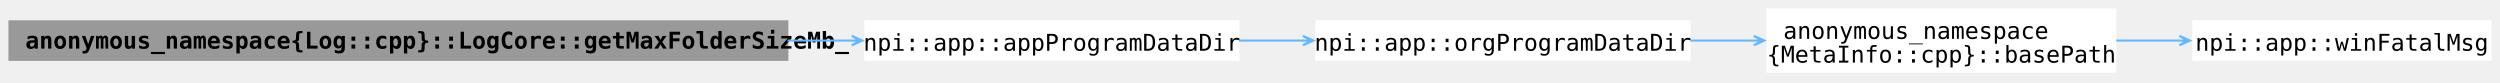
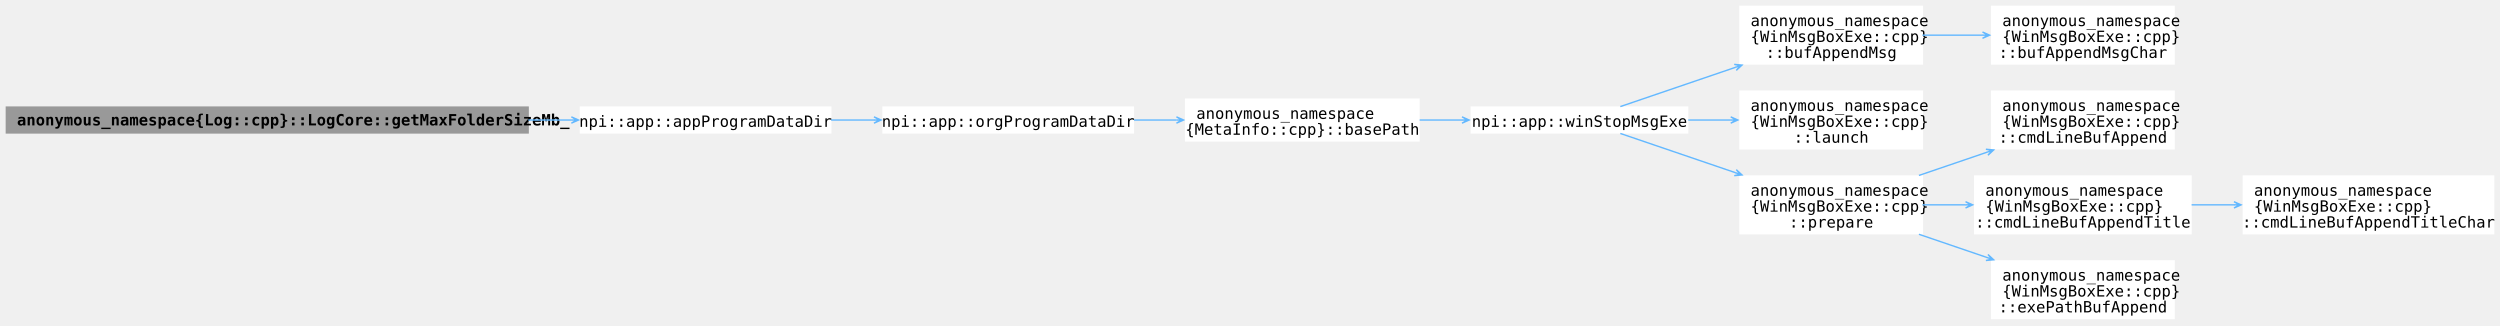
- <svg xmlns="http://www.w3.org/2000/svg" xmlns:xlink="http://www.w3.org/1999/xlink" width="1186pt" height="39pt" viewBox="0.00 0.00 1186.00 39.00">
-   <g id="graph0" class="graph" transform="scale(1 1) rotate(0) translate(4 34.5)">
+ <svg xmlns="http://www.w3.org/2000/svg" xmlns:xlink="http://www.w3.org/1999/xlink" width="1768pt" height="230pt" viewBox="0.00 0.00 1768.00 230.00">
+   <g id="graph0" class="graph" transform="scale(1 1) rotate(0) translate(4 225.75)">
    <g id="Node000001" class="node">
      <g id="a_Node000001">
        <a xlink:title=" ">
-           <polygon fill="#999999" stroke="none" points="370,-24.88 0,-24.88 0,-5.62 370,-5.62 370,-24.88" />
-           <text xml:space="preserve" text-anchor="start" x="8" y="-11.43" font-family="Consolas" font-weight="bold" font-size="11.00">anonymous_namespace{Log::cpp}::LogCore::getMaxFolderSizeMb_</text>
+           <polygon fill="#999999" stroke="none" points="370,-150.5 0,-150.5 0,-131.25 370,-131.25 370,-150.5" />
+           <text xml:space="preserve" text-anchor="start" x="8" y="-137.05" font-family="Consolas" font-weight="bold" font-size="11.00">anonymous_namespace{Log::cpp}::LogCore::getMaxFolderSizeMb_</text>
        </a>
      </g>
    </g>
    <g id="Node000002" class="node">
      <g id="a_Node000002">
        <a xlink:href="../../dc/dba/namespacenpi_1_1app.html#a40a2a28831f2f410c995f0657baf6544" target="_top" xlink:title="Application ProgramData path: C:/ProgramData/[organization]/[Application].">
-           <polygon fill="white" stroke="none" points="584,-24.88 406,-24.88 406,-5.62 584,-5.62 584,-24.88" />
-           <text xml:space="preserve" text-anchor="middle" x="495" y="-10.43" font-family="Consolas" font-size="11.00">npi::app::appProgramDataDir</text>
+           <polygon fill="white" stroke="none" points="584,-150.5 406,-150.5 406,-131.25 584,-131.25 584,-150.5" />
+           <text xml:space="preserve" text-anchor="middle" x="495" y="-136.05" font-family="Consolas" font-size="11.00">npi::app::appProgramDataDir</text>
        </a>
      </g>
    </g>
    <g id="edge1_Node000001_Node000002" class="edge">
      <g id="a_edge1_Node000001_Node000002">
        <a xlink:title=" ">
-           <path fill="none" stroke="#63b8ff" d="M369.61,-15.25C380.07,-15.25 390.33,-15.25 400.21,-15.25" />
-           <polygon fill="#63b8ff" stroke="#63b8ff" points="405.08,-15.25 400.08,-17.5 403.8,-15.25 400.08,-15.25 400.08,-15.25 400.08,-15.25 403.8,-15.25 400.08,-13 405.08,-15.25" />
+           <path fill="none" stroke="#63b8ff" d="M369.61,-140.88C380.07,-140.88 390.33,-140.88 400.21,-140.88" />
+           <polygon fill="#63b8ff" stroke="#63b8ff" points="405.08,-140.88 400.08,-143.13 403.8,-140.88 400.08,-140.88 400.08,-140.88 400.08,-140.88 403.8,-140.88 400.08,-138.63 405.08,-140.88" />
        </a>
      </g>
    </g>
    <g id="Node000003" class="node">
      <g id="a_Node000003">
        <a xlink:href="../../dc/dba/namespacenpi_1_1app.html#a30836be8b9337a64733a6e05594b23c8" target="_top" xlink:title="Organization ProgramData path: C:/ProgramData/[organization].">
-           <polygon fill="white" stroke="none" points="798,-24.88 620,-24.88 620,-5.62 798,-5.62 798,-24.88" />
-           <text xml:space="preserve" text-anchor="middle" x="709" y="-10.43" font-family="Consolas" font-size="11.00">npi::app::orgProgramDataDir</text>
+           <polygon fill="white" stroke="none" points="798,-150.5 620,-150.5 620,-131.25 798,-131.25 798,-150.5" />
+           <text xml:space="preserve" text-anchor="middle" x="709" y="-136.05" font-family="Consolas" font-size="11.00">npi::app::orgProgramDataDir</text>
        </a>
      </g>
    </g>
    <g id="edge2_Node000002_Node000003" class="edge">
      <g id="a_edge2_Node000002_Node000003">
        <a xlink:title=" ">
-           <path fill="none" stroke="#63b8ff" d="M583.76,-15.25C593.85,-15.25 604.17,-15.25 614.34,-15.25" />
-           <polygon fill="#63b8ff" stroke="#63b8ff" points="619.09,-15.25 614.09,-17.5 617.81,-15.25 614.09,-15.25 614.09,-15.25 614.09,-15.25 617.81,-15.25 614.09,-13 619.09,-15.25" />
+           <path fill="none" stroke="#63b8ff" d="M583.76,-140.88C593.85,-140.88 604.17,-140.88 614.34,-140.88" />
+           <polygon fill="#63b8ff" stroke="#63b8ff" points="619.09,-140.88 614.09,-143.13 617.81,-140.88 614.09,-140.88 614.09,-140.88 614.09,-140.88 617.81,-140.88 614.09,-138.63 619.09,-140.88" />
        </a>
      </g>
    </g>
    <g id="Node000004" class="node">
      <g id="a_Node000004">
        <a xlink:href="../../d9/dee/namespaceanonymous__namespace_02_meta_info_8cpp_03.html#a83a890c0d741a2d9697ff6eb4744f8c1" target="_top" xlink:title="Resolve base path using Known Folder ID or environment variable fallback.">
-           <polygon fill="white" stroke="none" points="1000,-30.5 834,-30.5 834,0 1000,0 1000,-30.5" />
-           <text xml:space="preserve" text-anchor="start" x="842" y="-16.05" font-family="Consolas" font-size="11.00">anonymous_namespace</text>
-           <text xml:space="preserve" text-anchor="middle" x="917" y="-4.8" font-family="Consolas" font-size="11.00">{MetaInfo::cpp}::basePath</text>
+           <polygon fill="white" stroke="none" points="1000,-156.12 834,-156.12 834,-125.62 1000,-125.62 1000,-156.12" />
+           <text xml:space="preserve" text-anchor="start" x="842" y="-141.68" font-family="Consolas" font-size="11.00">anonymous_namespace</text>
+           <text xml:space="preserve" text-anchor="middle" x="917" y="-130.43" font-family="Consolas" font-size="11.00">{MetaInfo::cpp}::basePath</text>
        </a>
      </g>
    </g>
    <g id="edge3_Node000003_Node000004" class="edge">
      <g id="a_edge3_Node000003_Node000004">
        <a xlink:title=" ">
-           <path fill="none" stroke="#63b8ff" d="M797.96,-15.25C807.92,-15.25 818.08,-15.25 828.04,-15.25" />
-           <polygon fill="#63b8ff" stroke="#63b8ff" points="832.99,-15.25 827.99,-17.5 831.71,-15.25 827.99,-15.25 827.99,-15.25 827.99,-15.25 831.71,-15.25 827.99,-13 832.99,-15.25" />
+           <path fill="none" stroke="#63b8ff" d="M797.96,-140.88C807.92,-140.88 818.08,-140.88 828.04,-140.88" />
+           <polygon fill="#63b8ff" stroke="#63b8ff" points="832.99,-140.88 827.99,-143.13 831.71,-140.88 827.99,-140.88 827.99,-140.88 827.99,-140.88 831.71,-140.88 827.99,-138.63 832.99,-140.88" />
        </a>
      </g>
    </g>
    <g id="Node000005" class="node">
      <g id="a_Node000005">
-         <a xlink:href="../../dc/dba/namespacenpi_1_1app.html#a2a7d7ff8fc3a71350a1d640be744c1f9" target="_top" xlink:title="Displays a Windows-native fatal error message box.">
-           <polygon fill="white" stroke="none" points="1178,-24.88 1036,-24.88 1036,-5.62 1178,-5.62 1178,-24.88" />
-           <text xml:space="preserve" text-anchor="middle" x="1107" y="-10.43" font-family="Consolas" font-size="11.00">npi::app::winFatalMsg</text>
+         <a xlink:href="../../dc/dba/namespacenpi_1_1app.html#ab43cdd42223150fbfc70f9a9f02a9019" target="_top" xlink:title="Launches npiMsgBox.exe to show a stop/error message box and terminates this process.">
+           <polygon fill="white" stroke="none" points="1190,-150.5 1036,-150.5 1036,-131.25 1190,-131.25 1190,-150.5" />
+           <text xml:space="preserve" text-anchor="middle" x="1113" y="-136.05" font-family="Consolas" font-size="11.00">npi::app::winStopMsgExe</text>
        </a>
      </g>
    </g>
    <g id="edge4_Node000004_Node000005" class="edge">
      <g id="a_edge4_Node000004_Node000005">
        <a xlink:title=" ">
-           <path fill="none" stroke="#63b8ff" d="M999.91,-15.25C1009.91,-15.25 1020.09,-15.25 1030,-15.25" />
-           <polygon fill="#63b8ff" stroke="#63b8ff" points="1034.91,-15.25 1029.91,-17.5 1033.63,-15.25 1029.91,-15.25 1029.91,-15.25 1029.91,-15.25 1033.63,-15.25 1029.91,-13 1034.91,-15.25" />
+           <path fill="none" stroke="#63b8ff" d="M999.99,-140.88C1009.93,-140.88 1020.08,-140.88 1030.01,-140.88" />
+           <polygon fill="#63b8ff" stroke="#63b8ff" points="1034.94,-140.88 1029.94,-143.13 1033.66,-140.88 1029.94,-140.88 1029.94,-140.88 1029.94,-140.88 1033.66,-140.88 1029.94,-138.63 1034.94,-140.88" />
+         </a>
+       </g>
+     </g>
+     <g id="Node000006" class="node">
+       <g id="a_Node000006">
+         <a xlink:href="../../d4/dbe/namespaceanonymous__namespace_02_win_msg_box_exe_8cpp_03.html#aaa8ea5249bc78f802a58761c2cbe5f17" target="_top" xlink:title="Appends a null-terminated ASCII message to the command line.">
+           <polygon fill="white" stroke="none" points="1356,-221.75 1226,-221.75 1226,-180 1356,-180 1356,-221.75" />
+           <text xml:space="preserve" text-anchor="start" x="1234" y="-207.3" font-family="Consolas" font-size="11.00">anonymous_namespace</text>
+           <text xml:space="preserve" text-anchor="start" x="1234" y="-196.05" font-family="Consolas" font-size="11.00">{WinMsgBoxExe::cpp}</text>
+           <text xml:space="preserve" text-anchor="middle" x="1291" y="-184.8" font-family="Consolas" font-size="11.00">::bufAppendMsg</text>
+         </a>
+       </g>
+     </g>
+     <g id="edge5_Node000005_Node000006" class="edge">
+       <g id="a_edge5_Node000005_Node000006">
+         <a xlink:title=" ">
+           <path fill="none" stroke="#63b8ff" d="M1141.89,-150.38C1163.79,-157.85 1195.2,-168.56 1223.47,-178.19" />
+           <polygon fill="#63b8ff" stroke="#63b8ff" points="1227.92,-179.71 1222.46,-180.23 1226.71,-179.3 1223.19,-178.1 1223.19,-178.1 1223.19,-178.1 1226.71,-179.3 1223.92,-175.97 1227.92,-179.71" />
+         </a>
+       </g>
+     </g>
+     <g id="Node000008" class="node">
+       <g id="a_Node000008">
+         <a xlink:href="../../d4/dbe/namespaceanonymous__namespace_02_win_msg_box_exe_8cpp_03.html#a2e29a8fedb4d4bc0661873c8d4883c64" target="_top" xlink:title="Finalizes the command line and launches npiMsgBox.exe.">
+           <polygon fill="white" stroke="none" points="1356,-161.75 1226,-161.75 1226,-120 1356,-120 1356,-161.75" />
+           <text xml:space="preserve" text-anchor="start" x="1234" y="-147.3" font-family="Consolas" font-size="11.00">anonymous_namespace</text>
+           <text xml:space="preserve" text-anchor="start" x="1234" y="-136.05" font-family="Consolas" font-size="11.00">{WinMsgBoxExe::cpp}</text>
+           <text xml:space="preserve" text-anchor="middle" x="1291" y="-124.8" font-family="Consolas" font-size="11.00">::launch</text>
+         </a>
+       </g>
+     </g>
+     <g id="edge7_Node000005_Node000008" class="edge">
+       <g id="a_edge7_Node000005_Node000008">
+         <a xlink:title=" ">
+           <path fill="none" stroke="#63b8ff" d="M1189.92,-140.88C1199.93,-140.88 1210.16,-140.88 1220.07,-140.88" />
+           <polygon fill="#63b8ff" stroke="#63b8ff" points="1224.98,-140.88 1219.98,-143.13 1223.69,-140.88 1219.98,-140.88 1219.98,-140.88 1219.98,-140.88 1223.69,-140.88 1219.98,-138.63 1224.98,-140.88" />
+         </a>
+       </g>
+     </g>
+     <g id="Node000009" class="node">
+       <g id="a_Node000009">
+         <a xlink:href="../../d4/dbe/namespaceanonymous__namespace_02_win_msg_box_exe_8cpp_03.html#a58ddc58a8755566f9fa235e49d764761" target="_top" xlink:title="Builds the helper executable path and reusable command-line prefix. The command-line prefix buffer is...">
+           <polygon fill="white" stroke="none" points="1356,-101.75 1226,-101.75 1226,-60 1356,-60 1356,-101.75" />
+           <text xml:space="preserve" text-anchor="start" x="1234" y="-87.3" font-family="Consolas" font-size="11.00">anonymous_namespace</text>
+           <text xml:space="preserve" text-anchor="start" x="1234" y="-76.05" font-family="Consolas" font-size="11.00">{WinMsgBoxExe::cpp}</text>
+           <text xml:space="preserve" text-anchor="middle" x="1291" y="-64.8" font-family="Consolas" font-size="11.00">::prepare</text>
+         </a>
+       </g>
+     </g>
+     <g id="edge8_Node000005_Node000009" class="edge">
+       <g id="a_edge8_Node000005_Node000009">
+         <a xlink:title=" ">
+           <path fill="none" stroke="#63b8ff" d="M1141.89,-131.37C1163.79,-123.9 1195.2,-113.19 1223.47,-103.56" />
+           <polygon fill="#63b8ff" stroke="#63b8ff" points="1227.92,-102.04 1223.92,-105.78 1226.71,-102.45 1223.19,-103.65 1223.19,-103.65 1223.19,-103.65 1226.71,-102.45 1222.46,-101.52 1227.92,-102.04" />
+         </a>
+       </g>
+     </g>
+     <g id="Node000007" class="node">
+       <g id="a_Node000007">
+         <a xlink:href="../../d4/dbe/namespaceanonymous__namespace_02_win_msg_box_exe_8cpp_03.html#a587867f118701093b97cc8ccaf37a239" target="_top" xlink:title="Sanitizes and appends one message character.">
+           <polygon fill="white" stroke="none" points="1534,-221.75 1404,-221.75 1404,-180 1534,-180 1534,-221.75" />
+           <text xml:space="preserve" text-anchor="start" x="1412" y="-207.3" font-family="Consolas" font-size="11.00">anonymous_namespace</text>
+           <text xml:space="preserve" text-anchor="start" x="1412" y="-196.05" font-family="Consolas" font-size="11.00">{WinMsgBoxExe::cpp}</text>
+           <text xml:space="preserve" text-anchor="middle" x="1469" y="-184.8" font-family="Consolas" font-size="11.00">::bufAppendMsgChar</text>
+         </a>
+       </g>
+     </g>
+     <g id="edge6_Node000006_Node000007" class="edge">
+       <g id="a_edge6_Node000006_Node000007">
+         <a xlink:title=" ">
+           <path fill="none" stroke="#63b8ff" d="M1355.54,-200.88C1369.41,-200.88 1384.16,-200.88 1398.26,-200.88" />
+           <polygon fill="#63b8ff" stroke="#63b8ff" points="1403.04,-200.88 1398.04,-203.13 1401.76,-200.88 1398.04,-200.88 1398.04,-200.88 1398.04,-200.88 1401.76,-200.88 1398.04,-198.63 1403.04,-200.88" />
+         </a>
+       </g>
+     </g>
+     <g id="Node000010" class="node">
+       <g id="a_Node000010">
+         <a xlink:href="../../d4/dbe/namespaceanonymous__namespace_02_win_msg_box_exe_8cpp_03.html#a7c36613e6219d885c2b5c949ce285c60" target="_top" xlink:title="Appends one character to the prepared command-line prefix buffer.">
+           <polygon fill="white" stroke="none" points="1534,-161.75 1404,-161.75 1404,-120 1534,-120 1534,-161.75" />
+           <text xml:space="preserve" text-anchor="start" x="1412" y="-147.3" font-family="Consolas" font-size="11.00">anonymous_namespace</text>
+           <text xml:space="preserve" text-anchor="start" x="1412" y="-136.05" font-family="Consolas" font-size="11.00">{WinMsgBoxExe::cpp}</text>
+           <text xml:space="preserve" text-anchor="middle" x="1469" y="-124.8" font-family="Consolas" font-size="11.00">::cmdLineBufAppend</text>
+         </a>
+       </g>
+     </g>
+     <g id="edge9_Node000009_Node000010" class="edge">
+       <g id="a_edge9_Node000009_Node000010">
+         <a xlink:title=" ">
+           <path fill="none" stroke="#63b8ff" d="M1353.06,-101.69C1368.62,-107 1385.43,-112.73 1401.26,-118.12" />
+           <polygon fill="#63b8ff" stroke="#63b8ff" points="1405.89,-119.7 1400.43,-120.22 1404.68,-119.29 1401.16,-118.09 1401.16,-118.09 1401.16,-118.09 1404.68,-119.29 1401.89,-115.96 1405.89,-119.7" />
+         </a>
+       </g>
+     </g>
+     <g id="Node000011" class="node">
+       <g id="a_Node000011">
+         <a xlink:href="../../d4/dbe/namespaceanonymous__namespace_02_win_msg_box_exe_8cpp_03.html#a59f9ee4de5e70beaf819165aec928b60" target="_top" xlink:title="Appends the application title used as the message-box title to the command-line prefix.">
+           <polygon fill="white" stroke="none" points="1546,-101.75 1392,-101.75 1392,-60 1546,-60 1546,-101.75" />
+           <text xml:space="preserve" text-anchor="start" x="1400" y="-87.3" font-family="Consolas" font-size="11.00">anonymous_namespace</text>
+           <text xml:space="preserve" text-anchor="start" x="1400" y="-76.05" font-family="Consolas" font-size="11.00">{WinMsgBoxExe::cpp}</text>
+           <text xml:space="preserve" text-anchor="middle" x="1469" y="-64.8" font-family="Consolas" font-size="11.00">::cmdLineBufAppendTitle</text>
+         </a>
+       </g>
+     </g>
+     <g id="edge10_Node000009_Node000011" class="edge">
+       <g id="a_edge10_Node000009_Node000011">
+         <a xlink:title=" ">
+           <path fill="none" stroke="#63b8ff" d="M1355.54,-80.88C1365.5,-80.88 1375.91,-80.88 1386.21,-80.88" />
+           <polygon fill="#63b8ff" stroke="#63b8ff" points="1391.04,-80.88 1386.04,-83.13 1389.76,-80.88 1386.04,-80.88 1386.04,-80.88 1386.04,-80.88 1389.76,-80.88 1386.04,-78.63 1391.04,-80.88" />
+         </a>
+       </g>
+     </g>
+     <g id="Node000013" class="node">
+       <g id="a_Node000013">
+         <a xlink:href="../../d4/dbe/namespaceanonymous__namespace_02_win_msg_box_exe_8cpp_03.html#ae9382129e5c68748dfb4d7ca8056cd94" target="_top" xlink:title="Appends one character to the prepared executable path buffer.">
+           <polygon fill="white" stroke="none" points="1534,-41.75 1404,-41.75 1404,0 1534,0 1534,-41.75" />
+           <text xml:space="preserve" text-anchor="start" x="1412" y="-27.3" font-family="Consolas" font-size="11.00">anonymous_namespace</text>
+           <text xml:space="preserve" text-anchor="start" x="1412" y="-16.05" font-family="Consolas" font-size="11.00">{WinMsgBoxExe::cpp}</text>
+           <text xml:space="preserve" text-anchor="middle" x="1469" y="-4.8" font-family="Consolas" font-size="11.00">::exePathBufAppend</text>
+         </a>
+       </g>
+     </g>
+     <g id="edge12_Node000009_Node000013" class="edge">
+       <g id="a_edge12_Node000009_Node000013">
+         <a xlink:title=" ">
+           <path fill="none" stroke="#63b8ff" d="M1353.06,-60.06C1368.62,-54.75 1385.43,-49.02 1401.26,-43.63" />
+           <polygon fill="#63b8ff" stroke="#63b8ff" points="1405.89,-42.05 1401.89,-45.79 1404.68,-42.46 1401.16,-43.66 1401.16,-43.66 1401.16,-43.66 1404.68,-42.46 1400.43,-41.53 1405.89,-42.05" />
+         </a>
+       </g>
+     </g>
+     <g id="Node000012" class="node">
+       <g id="a_Node000012">
+         <a xlink:href="../../d4/dbe/namespaceanonymous__namespace_02_win_msg_box_exe_8cpp_03.html#aa8940d19449f89ab180165a36e11b4a2" target="_top" xlink:title="Sanitizes and appends one title character to the command-line prefix.">
+           <polygon fill="white" stroke="none" points="1760,-101.75 1582,-101.75 1582,-60 1760,-60 1760,-101.75" />
+           <text xml:space="preserve" text-anchor="start" x="1590" y="-87.3" font-family="Consolas" font-size="11.00">anonymous_namespace</text>
+           <text xml:space="preserve" text-anchor="start" x="1590" y="-76.05" font-family="Consolas" font-size="11.00">{WinMsgBoxExe::cpp}</text>
+           <text xml:space="preserve" text-anchor="middle" x="1671" y="-64.8" font-family="Consolas" font-size="11.00">::cmdLineBufAppendTitleChar</text>
+         </a>
+       </g>
+     </g>
+     <g id="edge11_Node000011_Node000012" class="edge">
+       <g id="a_edge11_Node000011_Node000012">
+         <a xlink:title=" ">
+           <path fill="none" stroke="#63b8ff" d="M1545.9,-80.88C1555.78,-80.88 1566,-80.88 1576.13,-80.88" />
+           <polygon fill="#63b8ff" stroke="#63b8ff" points="1580.87,-80.88 1575.87,-83.13 1579.59,-80.88 1575.87,-80.88 1575.87,-80.88 1575.87,-80.88 1579.59,-80.88 1575.87,-78.63 1580.87,-80.88" />
        </a>
      </g>
    </g>
  </g>
</svg>
